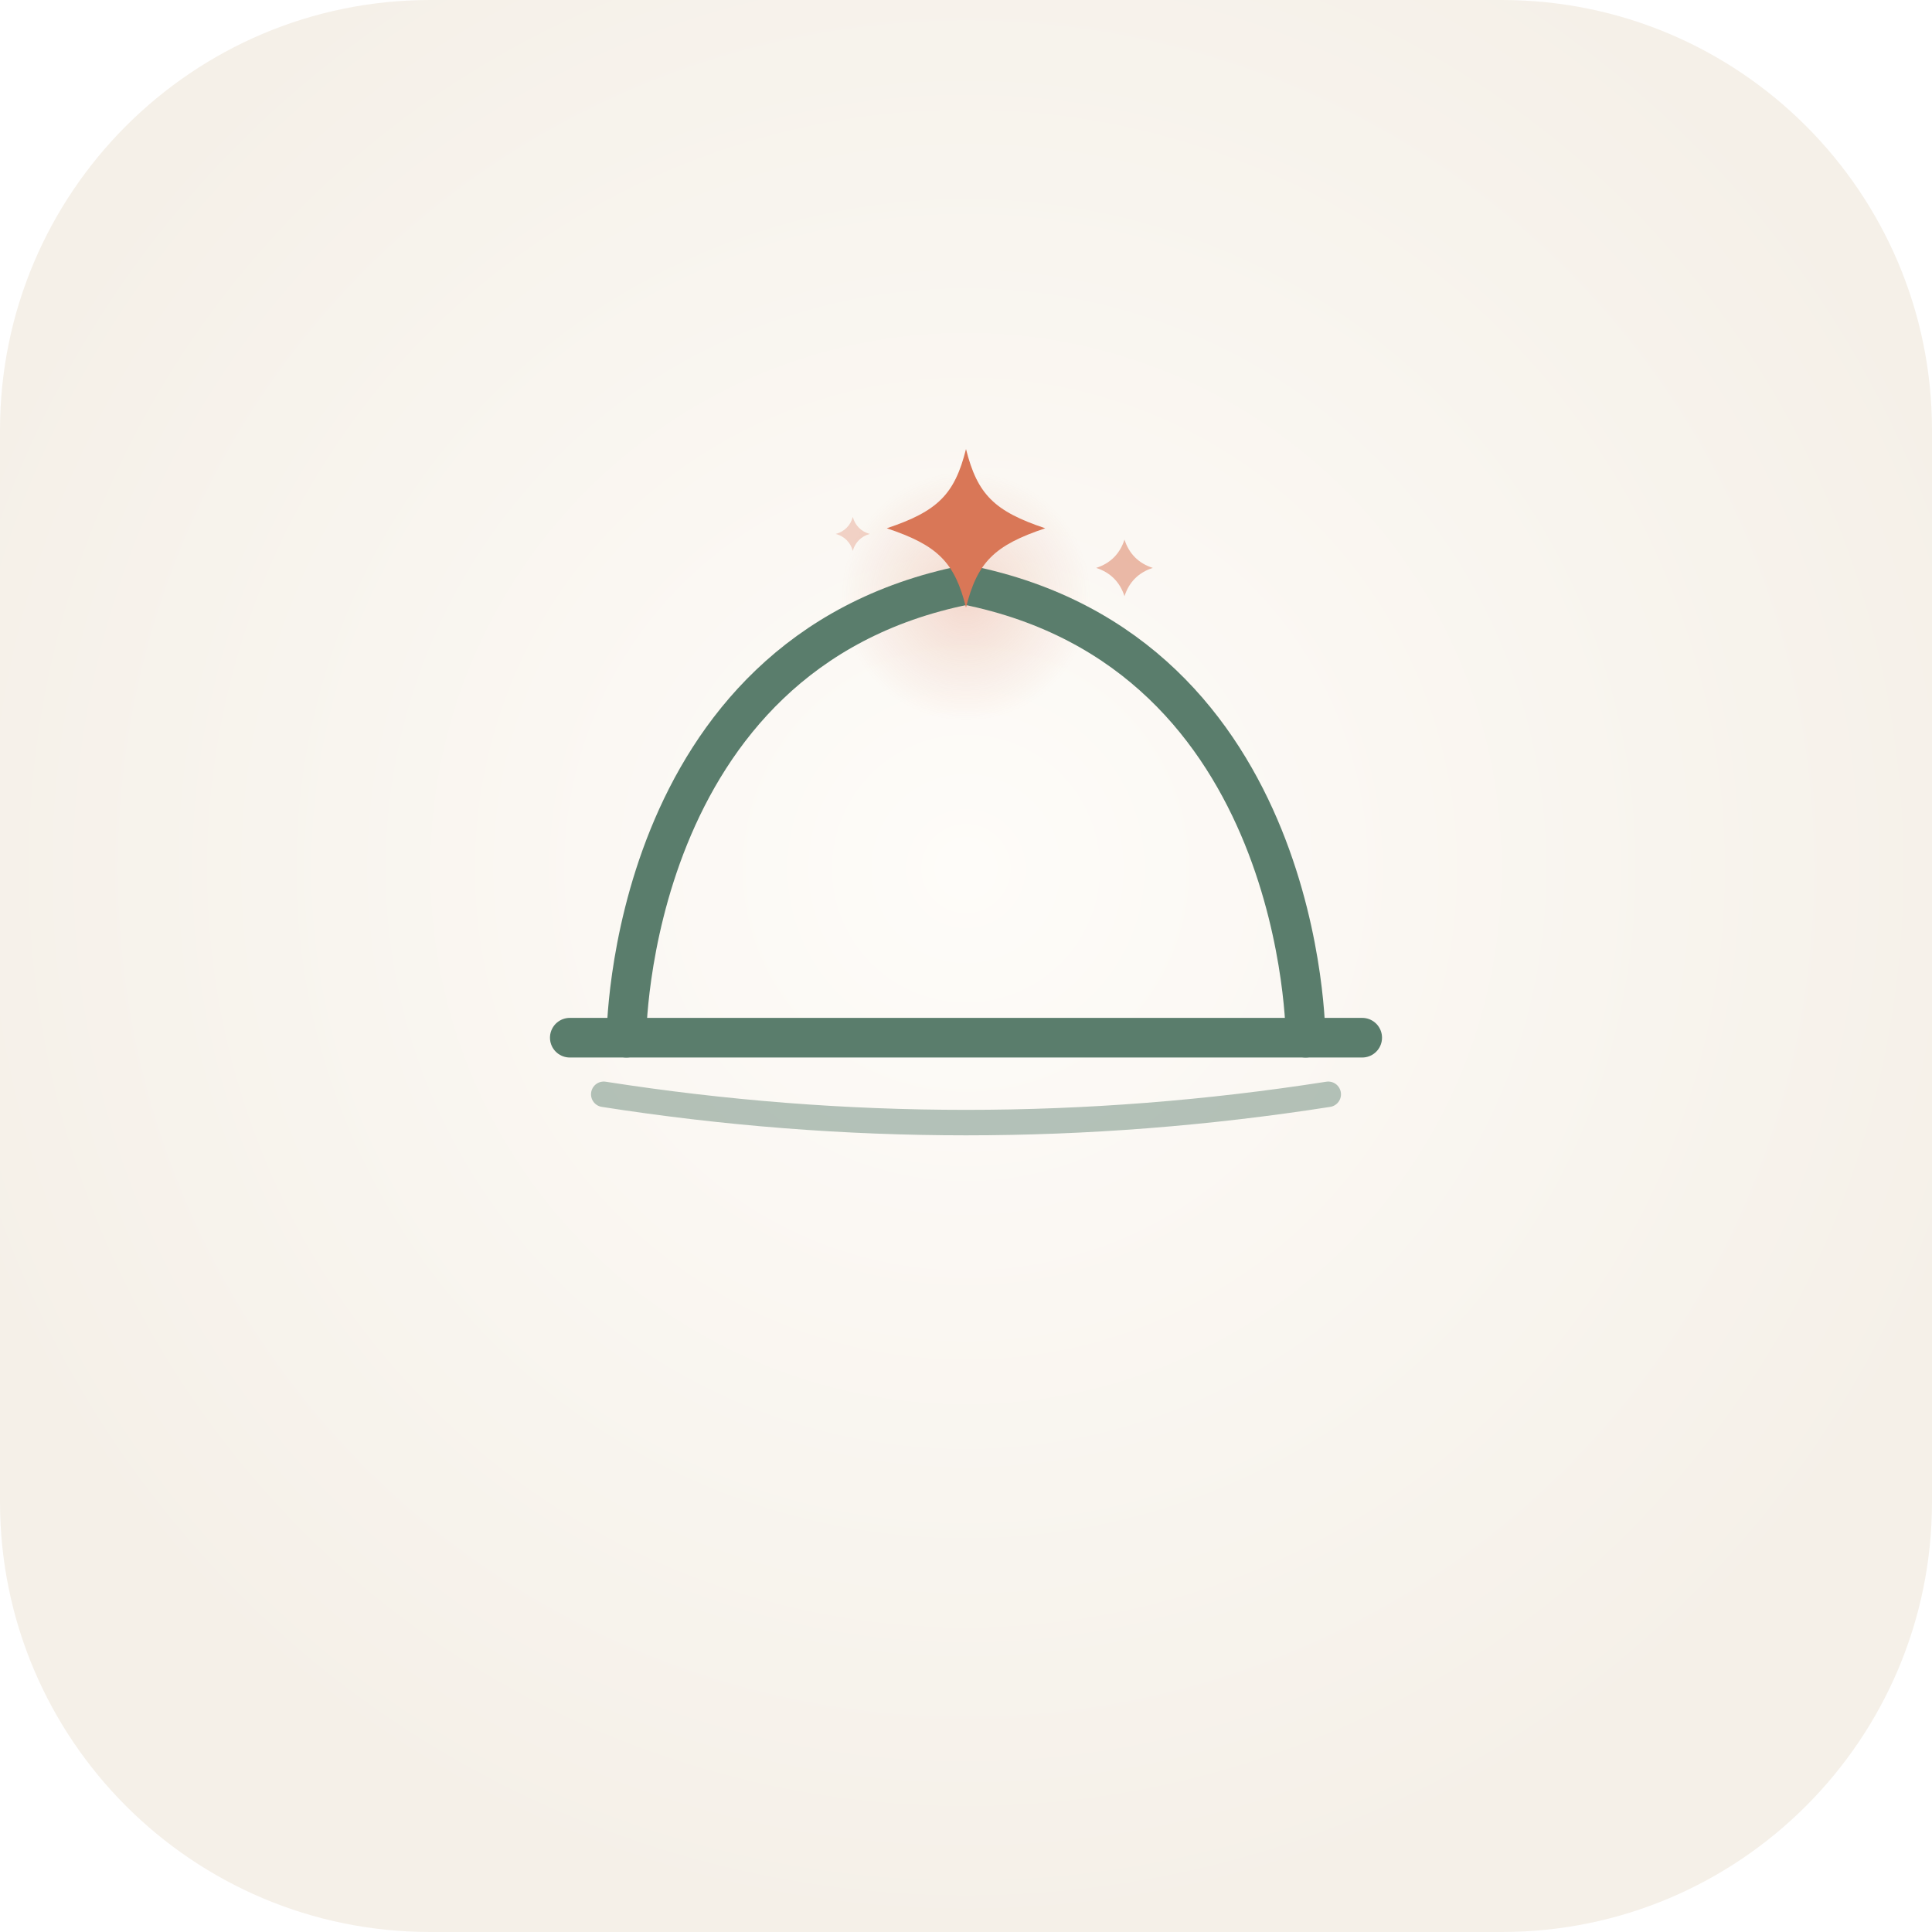
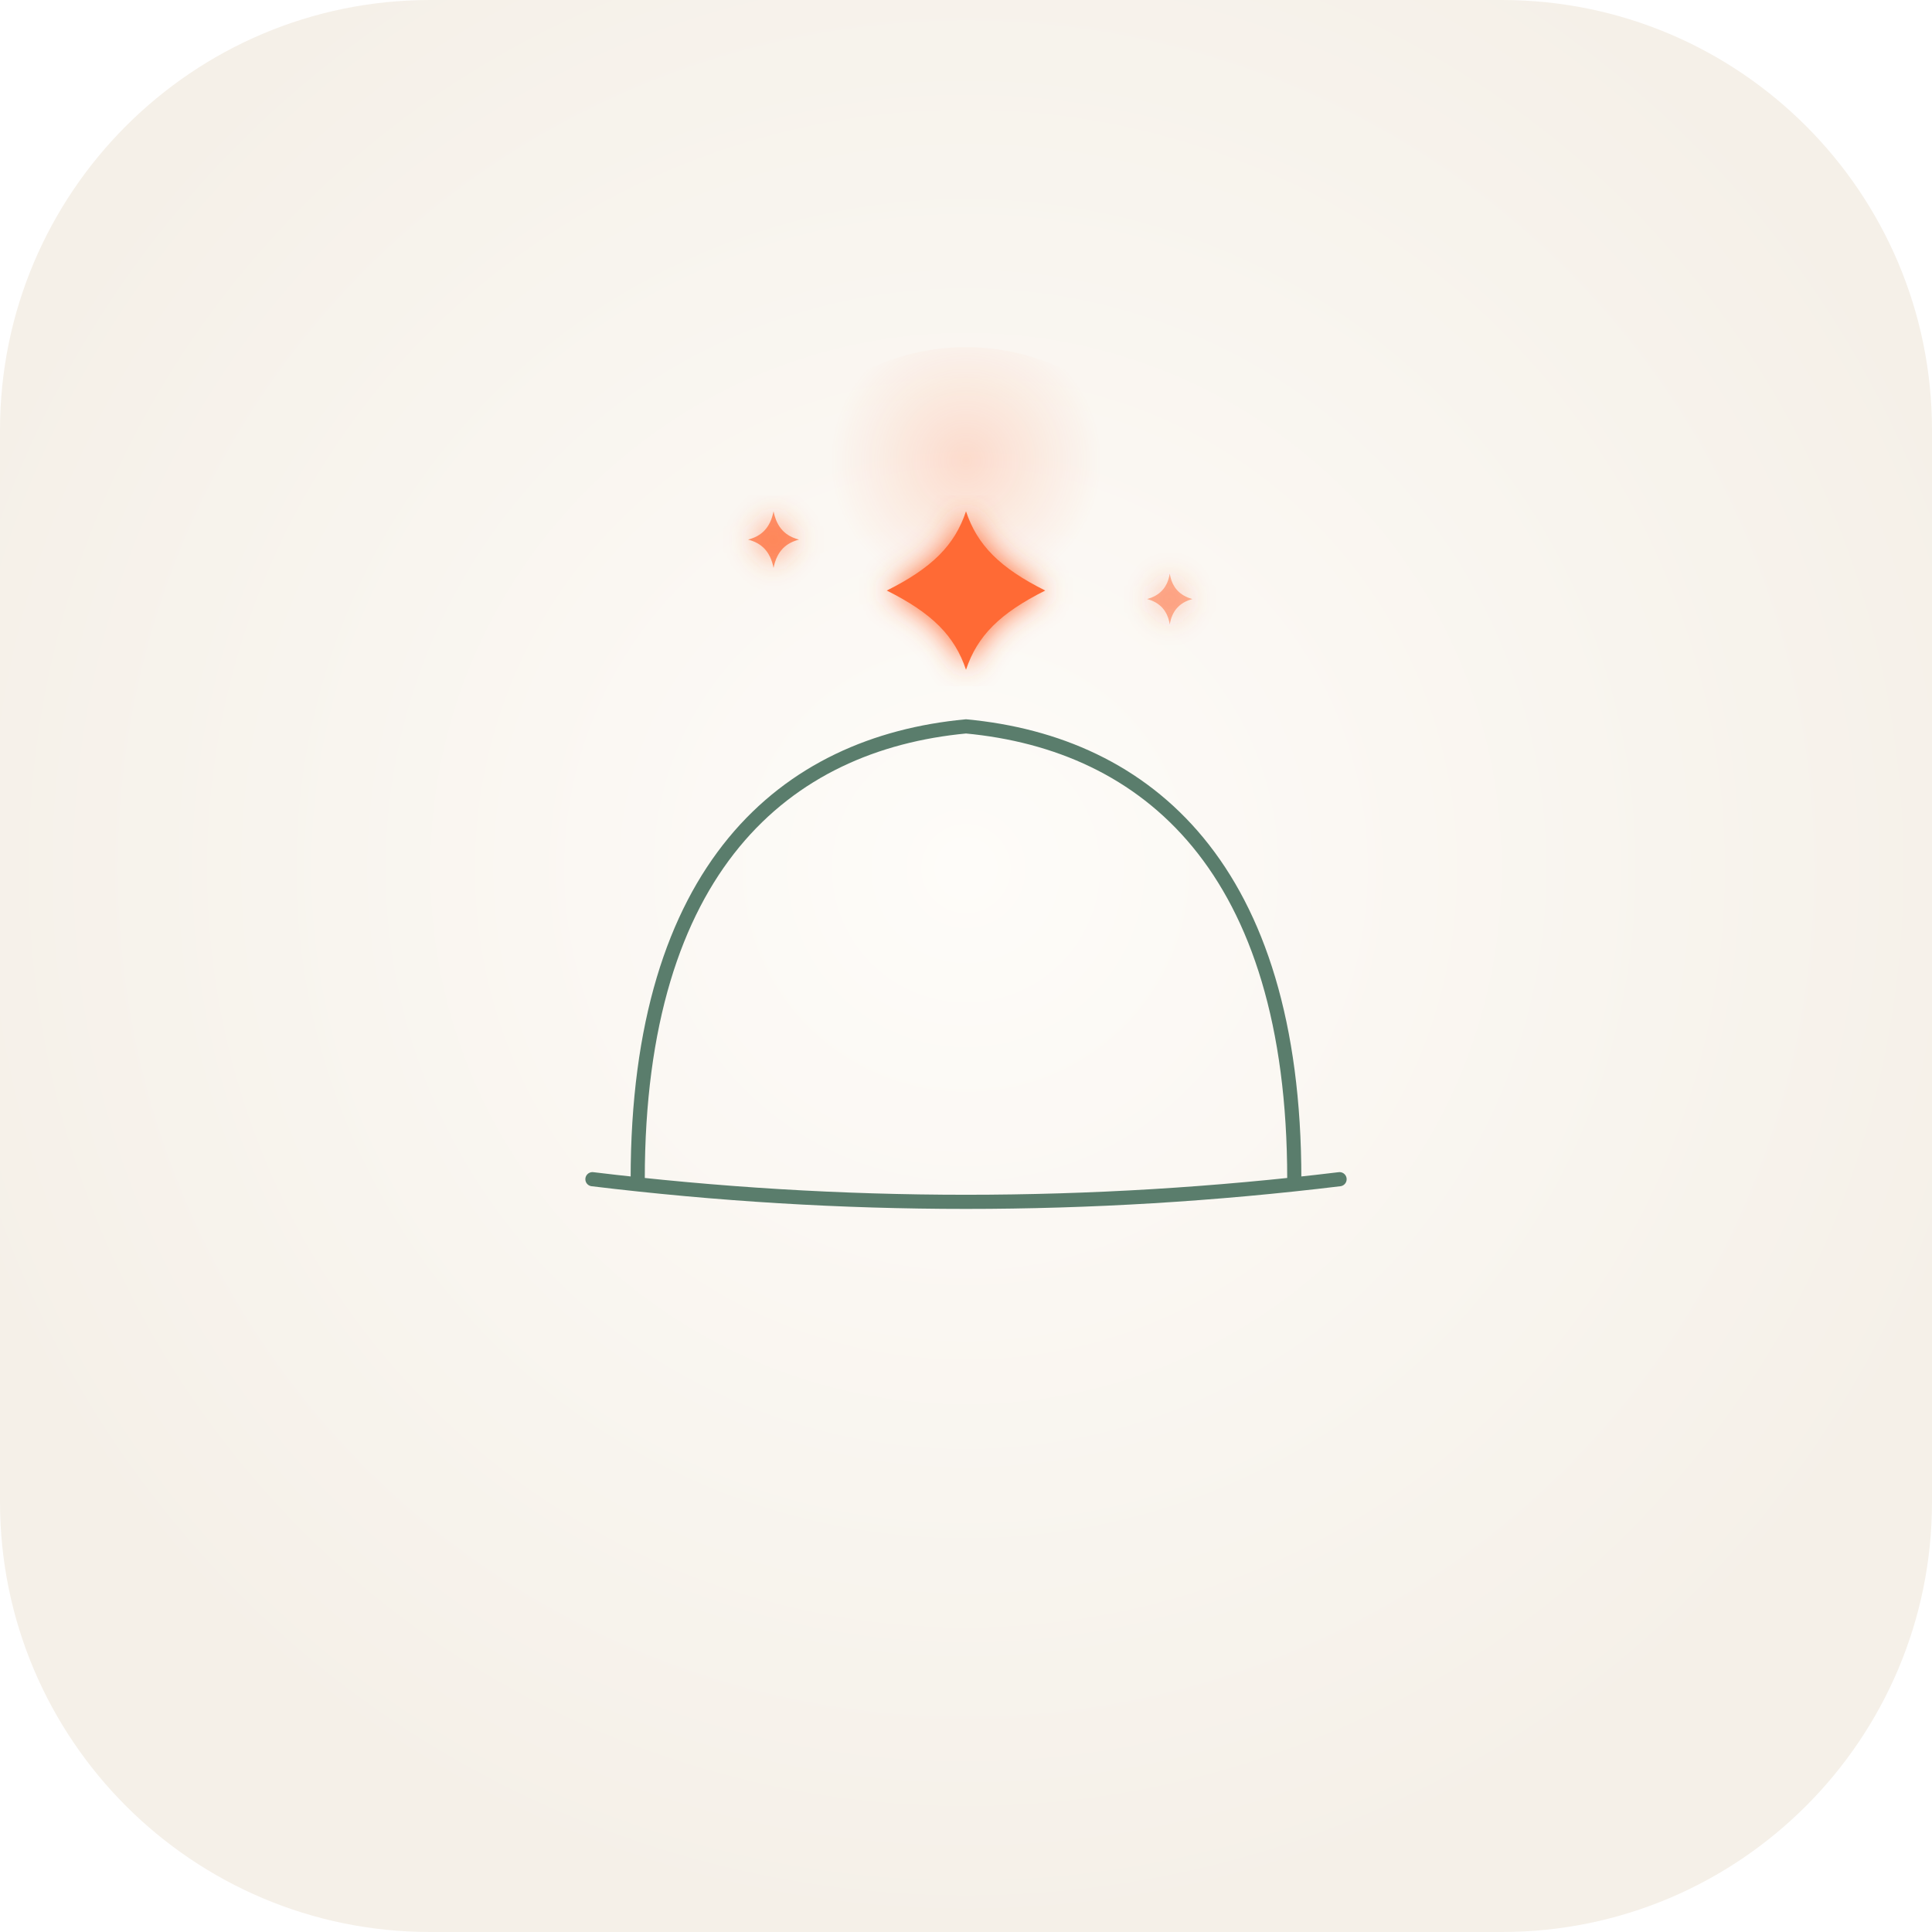
<svg xmlns="http://www.w3.org/2000/svg" viewBox="0 0 512 512" width="512" height="512">
  <defs>
    <radialGradient id="bg-grad" cx="50%" cy="45%" r="55%">
      <stop offset="0%" stop-color="#FEFCF9" />
      <stop offset="100%" stop-color="#F5F0E8" />
    </radialGradient>
-     <radialGradient id="sparkle-glow-app" cx="50%" cy="50%" r="50%">
-       <stop offset="0%" stop-color="#D97757" stop-opacity="0.25" />
-       <stop offset="100%" stop-color="#D97757" stop-opacity="0" />
+     <radialGradient id="sparkle-glow-app" cx="50%" cy="25%" r="30%">
+       <stop offset="0%" stop-color="#FF6B35" stop-opacity="0.2" />
+       <stop offset="100%" stop-color="#FF6B35" stop-opacity="0" />
    </radialGradient>
+     <filter id="glow-app">
+       <feGaussianBlur stdDeviation="2.5" result="blur" />
+       <feComposite in="SourceGraphic" in2="blur" operator="over" />
+     </filter>
    <clipPath id="ios-clip">
      <rect width="512" height="512" rx="114" ry="114" />
    </clipPath>
  </defs>
  <g clip-path="url(#ios-clip)">
    <rect width="512" height="512" fill="url(#bg-grad)" />
    <g transform="translate(106, 80) scale(1.5)">
-       <circle cx="100" cy="52" r="22" fill="url(#sparkle-glow-app)" />
-       <path d="M 40 130            C 40 130, 40 62, 100 50            C 160 62, 160 130, 160 130" fill="none" stroke="#5A7D6C" stroke-width="7" stroke-linecap="round" stroke-linejoin="round" />
-       <line x1="30" y1="130" x2="170" y2="130" stroke="#5A7D6C" stroke-width="7" stroke-linecap="round" />
-       <path d="M 36 140 Q 100 150, 164 140" fill="none" stroke="#5A7D6C" stroke-width="4.5" stroke-linecap="round" opacity="0.45" />
-       <path d="M 100 26            C 102 34, 105 37, 114 40            C 105 43, 102 46, 100 54            C 98 46, 95 43, 86 40            C 95 37, 98 34, 100 26 Z" fill="#D97757" />
-       <path d="M 128 42            C 128.8 44.5, 130.5 46.2, 133 47            C 130.5 47.8, 128.8 49.5, 128 52            C 127.2 49.5, 125.5 47.8, 123 47            C 125.5 46.2, 127.2 44.5, 128 42 Z" fill="#D97757" opacity="0.5" />
-       <path d="M 80 38            C 80.4 39.5, 81.5 40.6, 83 41            C 81.5 41.4, 80.4 42.5, 80 44            C 79.6 42.5, 78.5 41.4, 77 41            C 78.5 40.6, 79.6 39.5, 80 38 Z" fill="#D97757" opacity="0.3" />
+       <circle cx="100" cy="48" r="40" fill="url(#sparkle-glow-app)" />
+       <g filter="url(#glow-app)">
+         <path d="M 100 37 C 102 43, 106 47, 114 51 C 106 55, 102 59, 100 65 C 98 59, 94 55, 86 51 C 94 47, 98 43, 100 37 Z" fill="#FF6B35" />
+         <path d="M 66 37 C 66.6 40, 68.2 41.4, 70.5 42 C 68.2 42.6, 66.6 44, 66 47 C 65.4 44, 63.8 42.6, 61.5 42 C 63.8 41.4, 65.4 40, 66 37 Z" fill="#FF6B35" opacity="0.7" />
+         <path d="M 136 48 C 136.4 50.5, 137.8 51.9, 140 52.5 C 137.8 53.1, 136.4 54.5, 136 57 C 135.6 54.5, 134.2 53.1, 132 52.5 C 134.2 51.9, 135.6 50.5, 136 48 Z" fill="#FF6B35" opacity="0.5" />
+       </g>
+       <path d="M 42 155 C 42 100, 68 78, 100 75 C 132 78, 158 100, 158 155" fill="none" stroke="#5A7D6C" stroke-width="2.5" stroke-linecap="round" />
+       <path d="M 34 155 Q 100 163, 166 155" fill="none" stroke="#5A7D6C" stroke-width="2.5" stroke-linecap="round" />
    </g>
  </g>
</svg>
